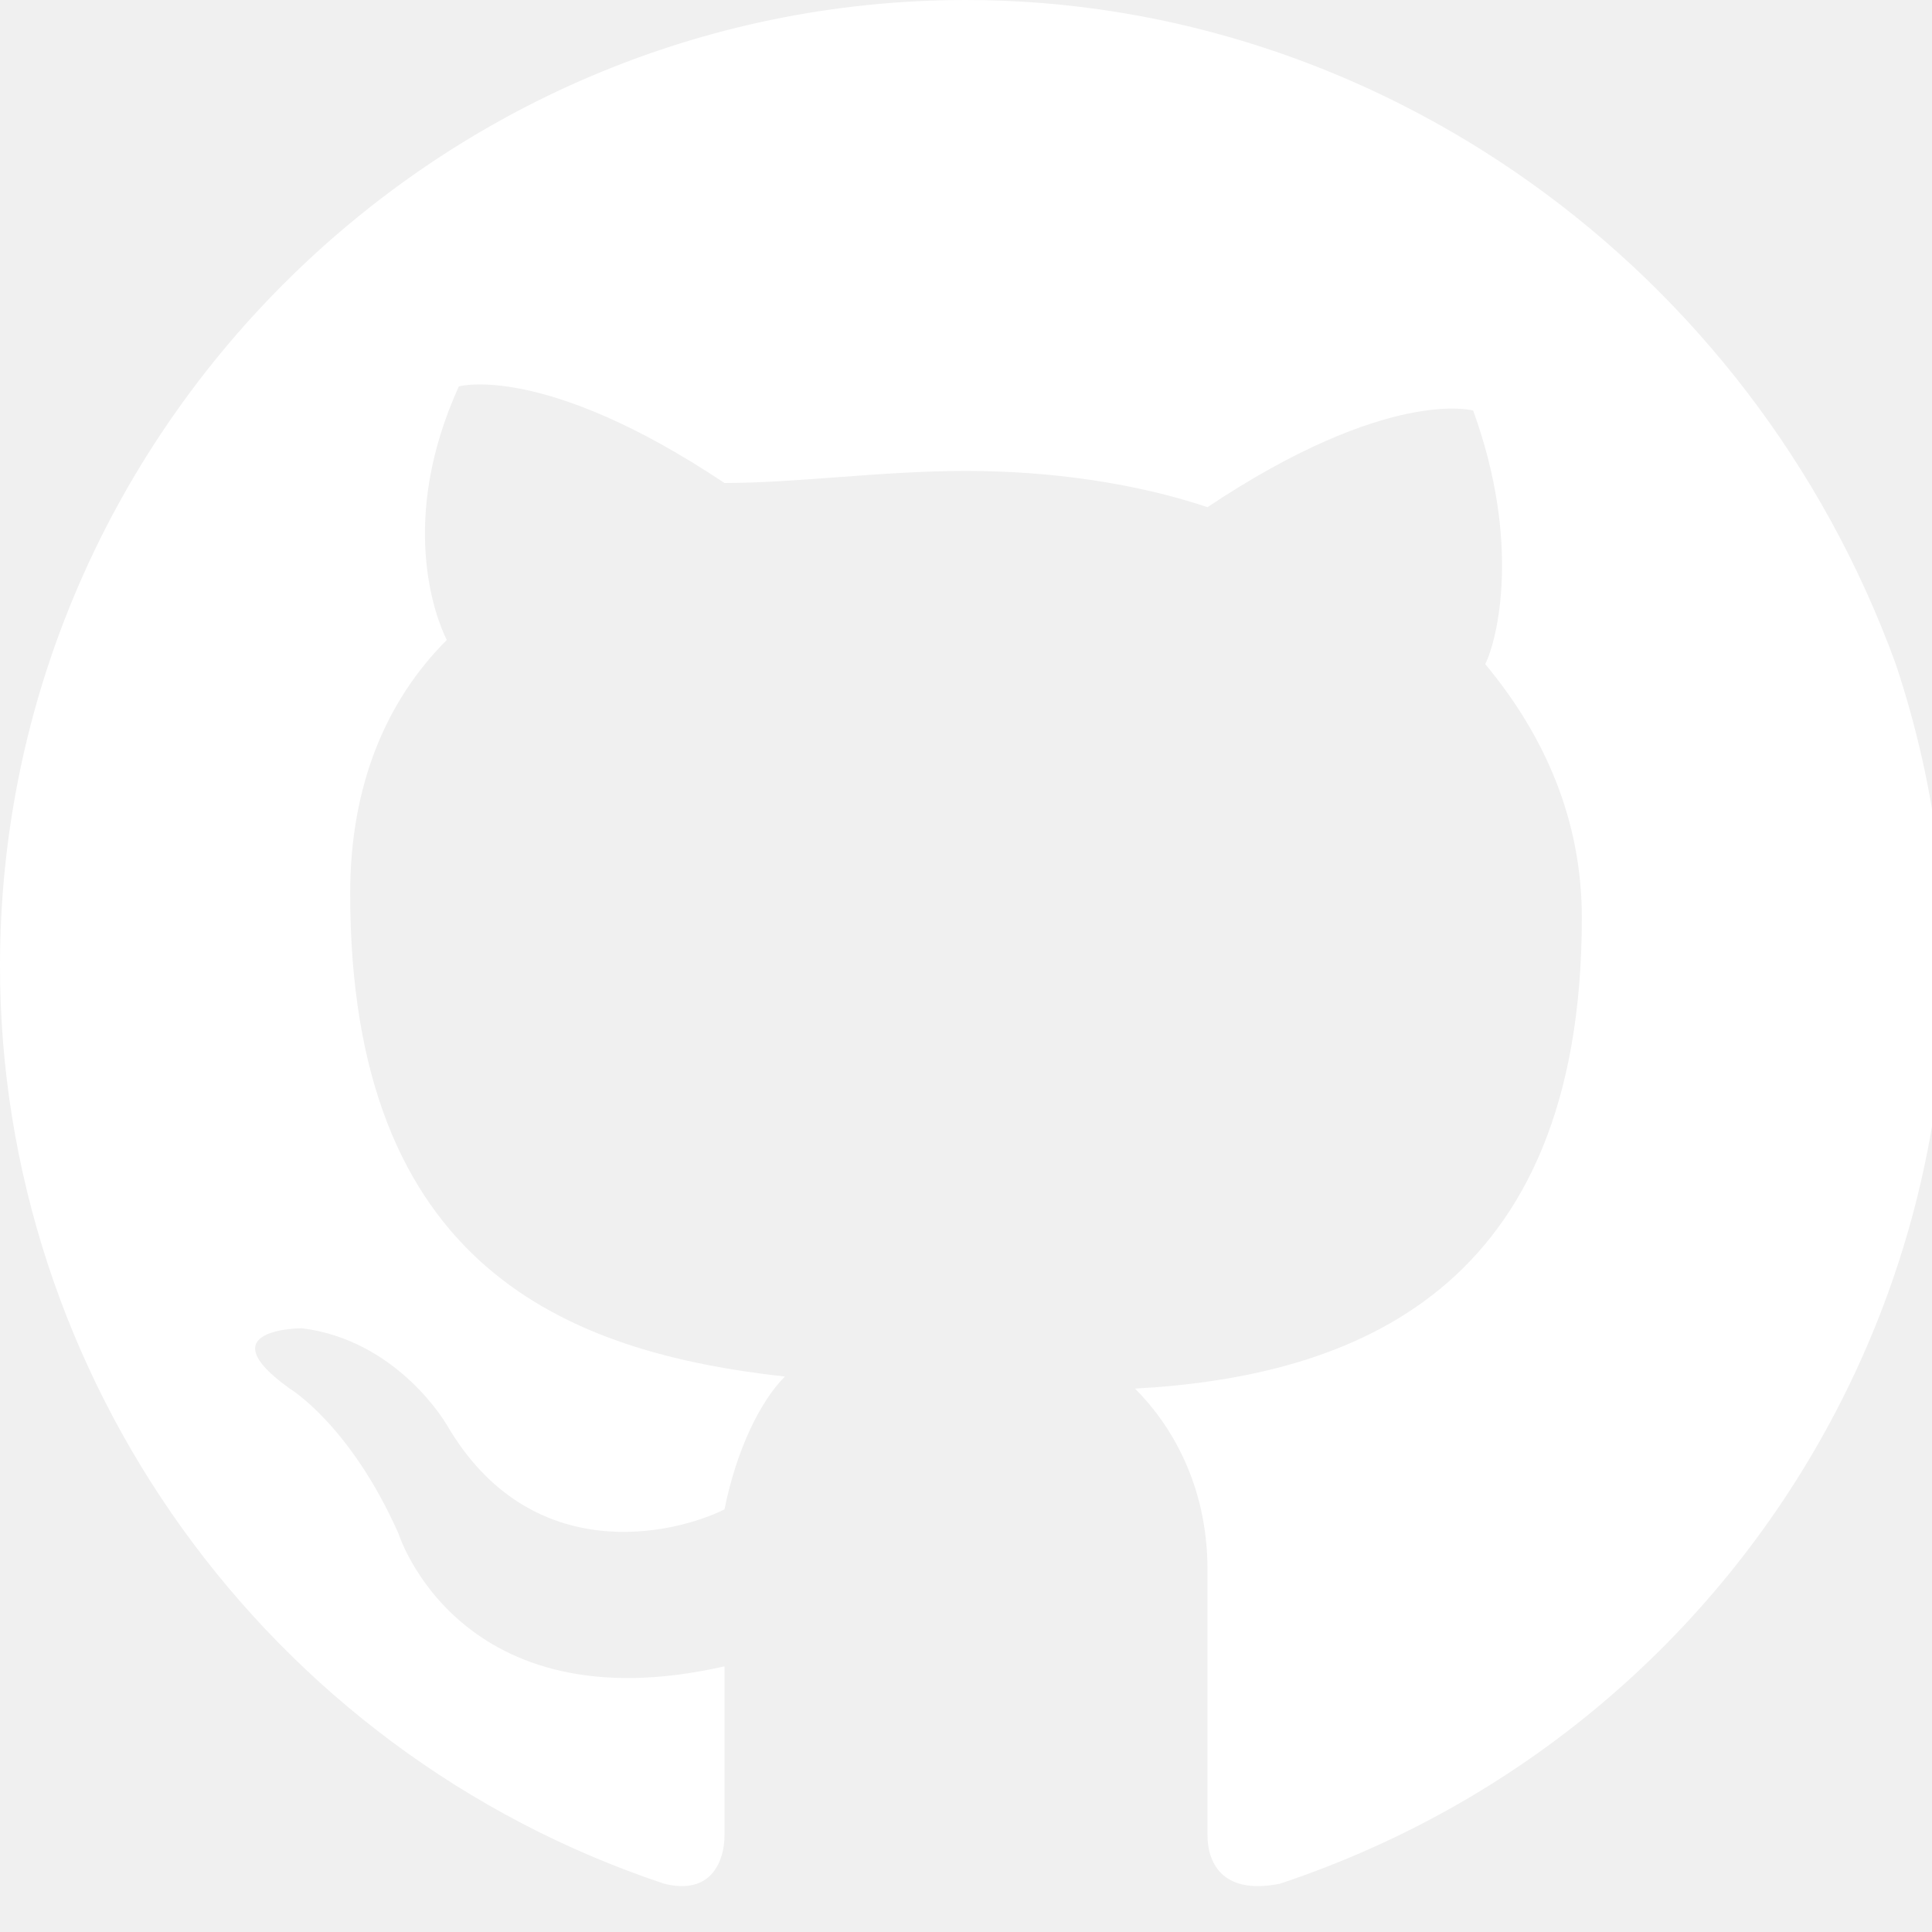
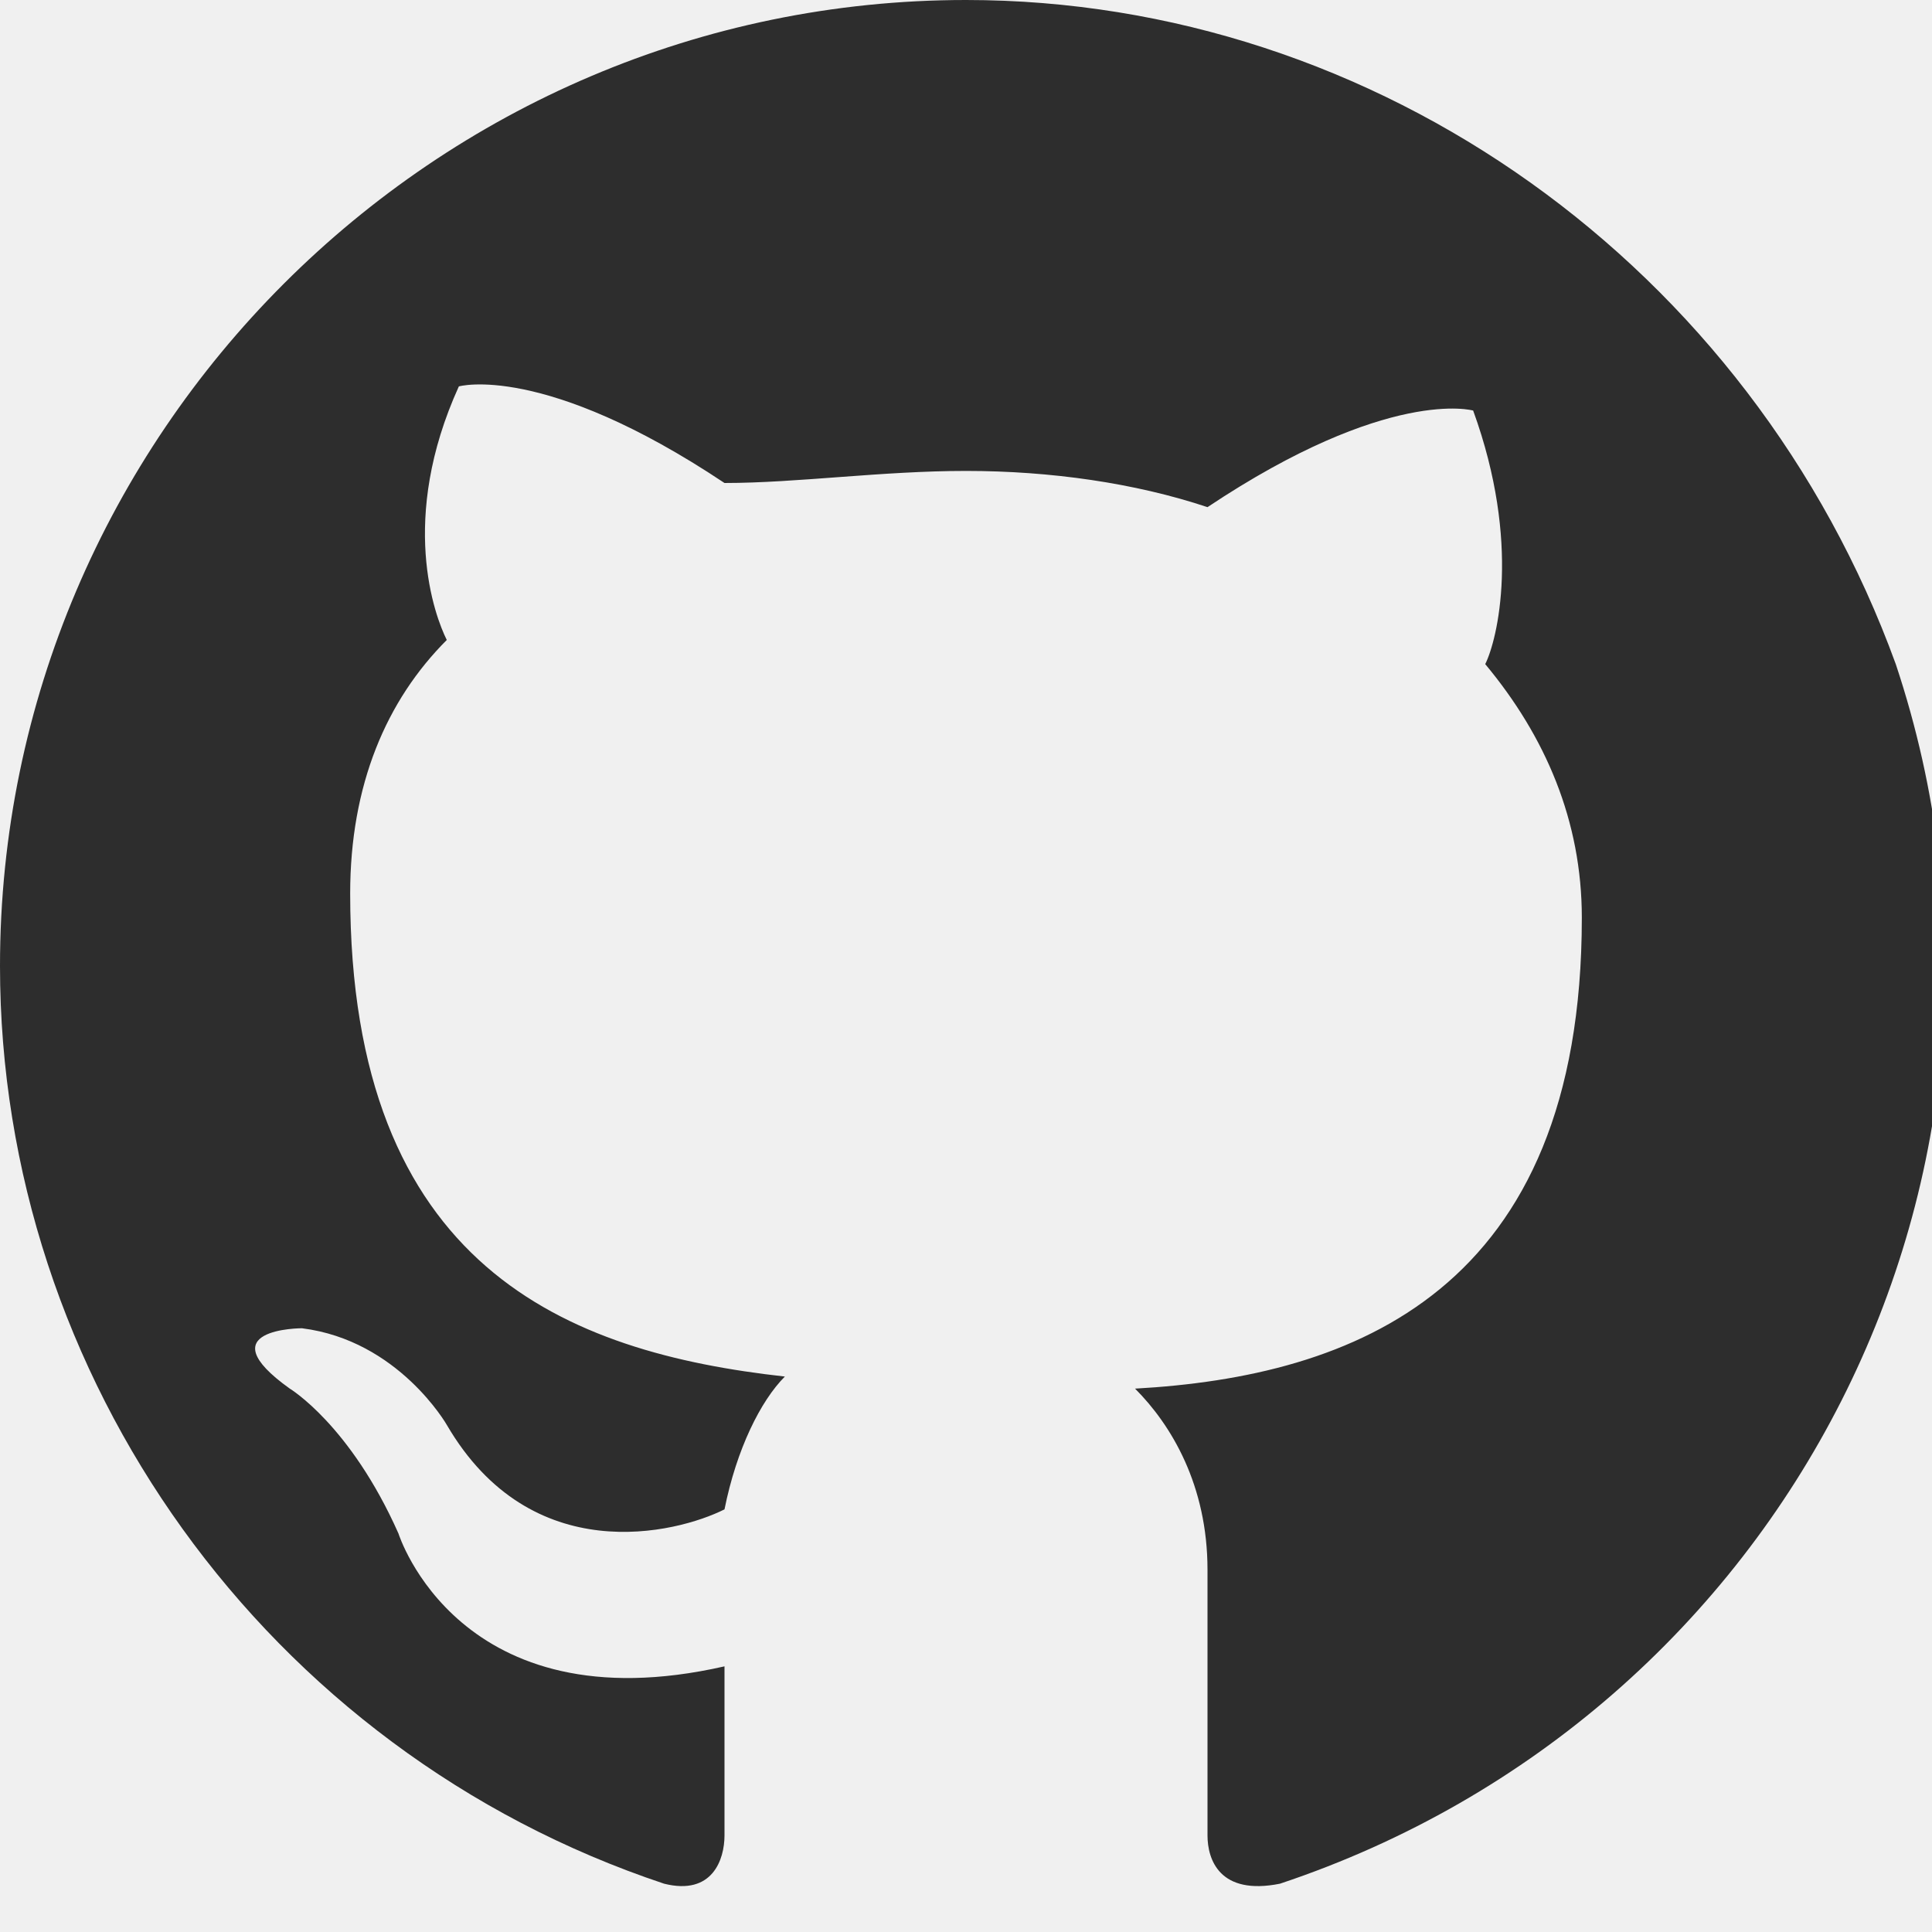
<svg xmlns="http://www.w3.org/2000/svg" version="1.1" id="Layer_1" x="0px" y="0px" viewBox="0 0 16 16" style="enable-background:new 0 0 16 16;" xml:space="preserve">
  <style type="text/css">
- 	.st0{fill:#FFFFFF;}
+ 	.st0{fill:#2D2D2D;}
</style>
-   <path class="st0" d="M8,0C3.6,0,0,3.6,0,8c0,3.4,2.2,6.5,5.5,7.6C5.9,15.7,6,15.4,6,15.2c0-0.2,0-0.7,0-1.4  c-2.2,0.5-2.7-1.1-2.7-1.1c-0.4-0.9-0.9-1.2-0.9-1.2c-0.7-0.5,0.1-0.5,0.1-0.5c0.8,0.1,1.2,0.8,1.2,0.8c0.7,1.2,1.9,0.9,2.3,0.7  c0.1-0.5,0.3-0.9,0.5-1.1c-1.8-0.2-3.6-0.9-3.6-4c0-0.9,0.3-1.6,0.8-2.1c-0.1-0.2-0.4-1,0.1-2.1c0,0,0.7-0.2,2.2,0.8  C6.6,4,7.3,3.9,8,3.9c0.7,0,1.4,0.1,2,0.3c1.5-1,2.2-0.8,2.2-0.8c0.4,1.1,0.2,1.9,0.1,2.1c0.5,0.6,0.8,1.3,0.8,2.1  c0,3.1-1.9,3.8-3.7,3.9C9.7,11.8,10,12.3,10,13c0,1.1,0,1.9,0,2.2c0,0.2,0.1,0.5,0.6,0.4c4.2-1.4,6.5-5.9,5.1-10.1  C14.5,2.2,11.4,0,8,0" />
+   <path class="st0" d="M8,0C3.6,0,0,3.6,0,8c0,3.4,2.2,6.5,5.5,7.6C5.9,15.7,6,15.4,6,15.2s0-0.7,0-1.4c-2.2,0.5-2.7-1.1-2.7-1.1  c-0.4-0.9-0.9-1.2-0.9-1.2C1.7,11,2.5,11,2.5,11c0.8,0.1,1.2,0.8,1.2,0.8C4.4,13,5.6,12.7,6,12.5c0.1-0.5,0.3-0.9,0.5-1.1  c-1.8-0.2-3.6-0.9-3.6-4c0-0.9,0.3-1.6,0.8-2.1c-0.1-0.2-0.4-1,0.1-2.1C3.8,3.2,4.5,3,6,4c0.6,0,1.3-0.1,2-0.1S9.4,4,10,4.2  c1.5-1,2.2-0.8,2.2-0.8c0.4,1.1,0.2,1.9,0.1,2.1c0.5,0.6,0.8,1.3,0.8,2.1c0,3.1-1.9,3.8-3.7,3.9C9.7,11.8,10,12.3,10,13  c0,1.1,0,1.9,0,2.2c0,0.2,0.1,0.5,0.6,0.4c4.2-1.4,6.5-5.9,5.1-10.1C14.5,2.2,11.4,0,8,0" />
</svg>
